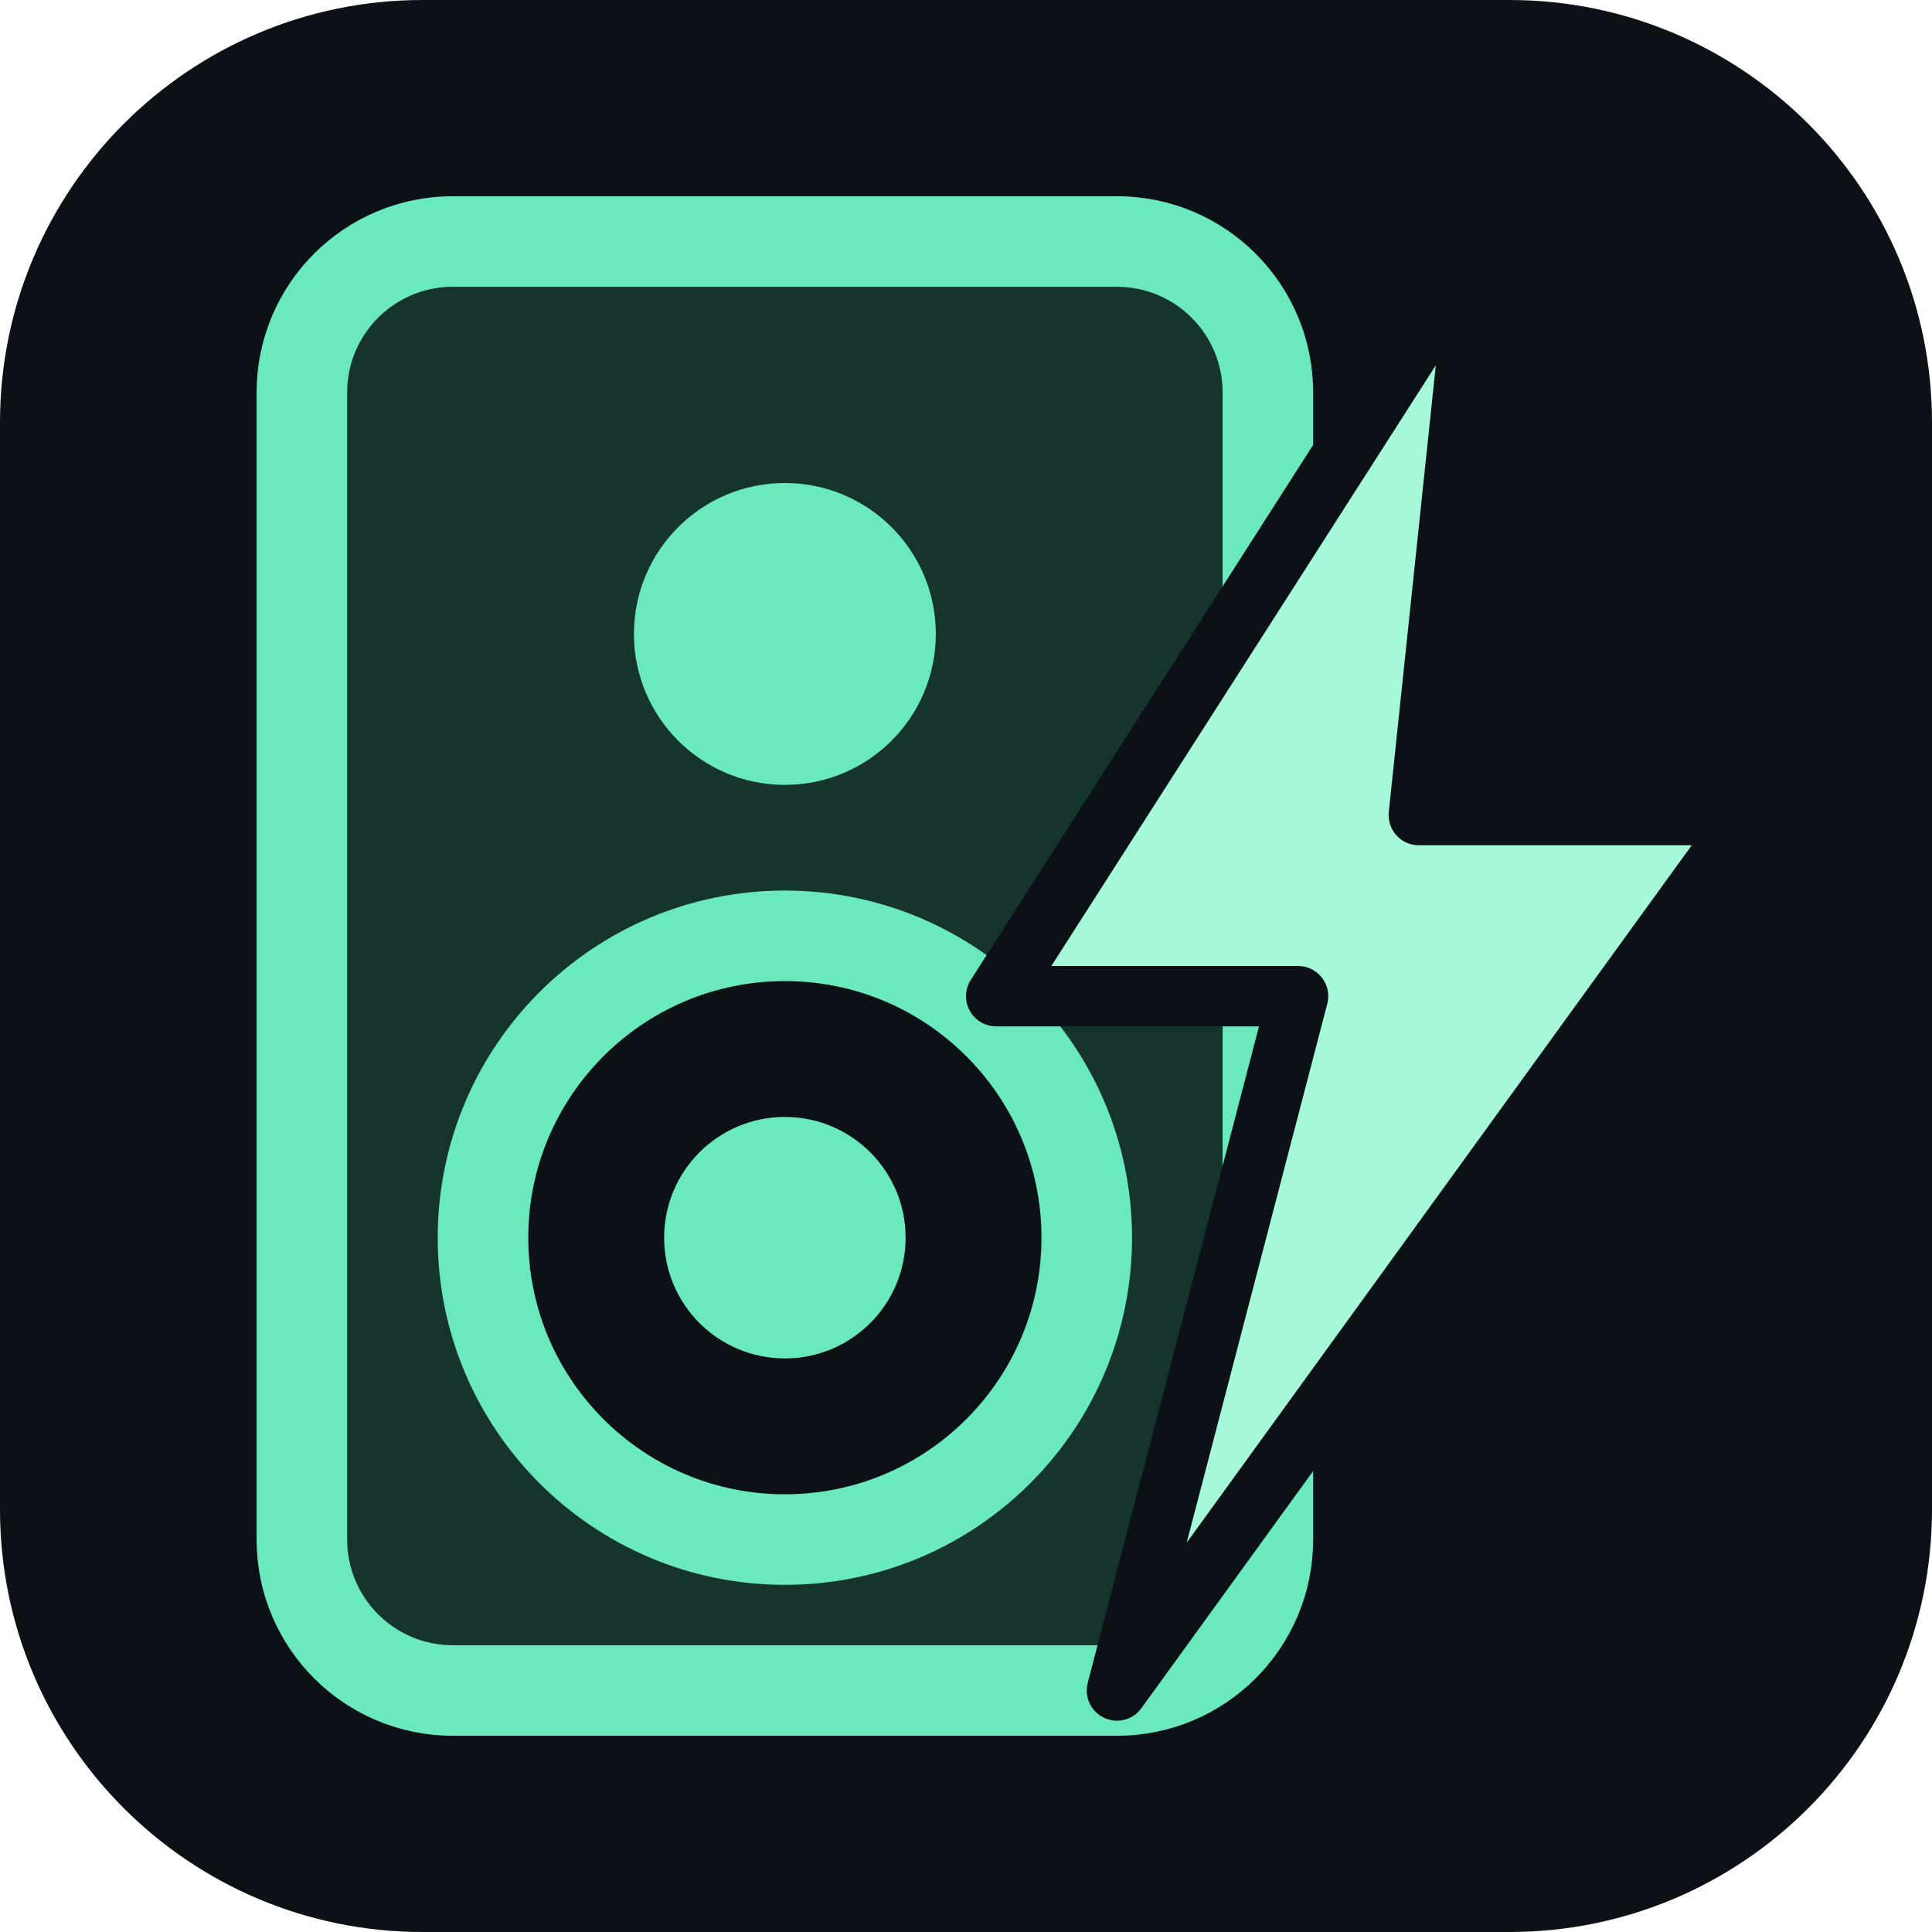
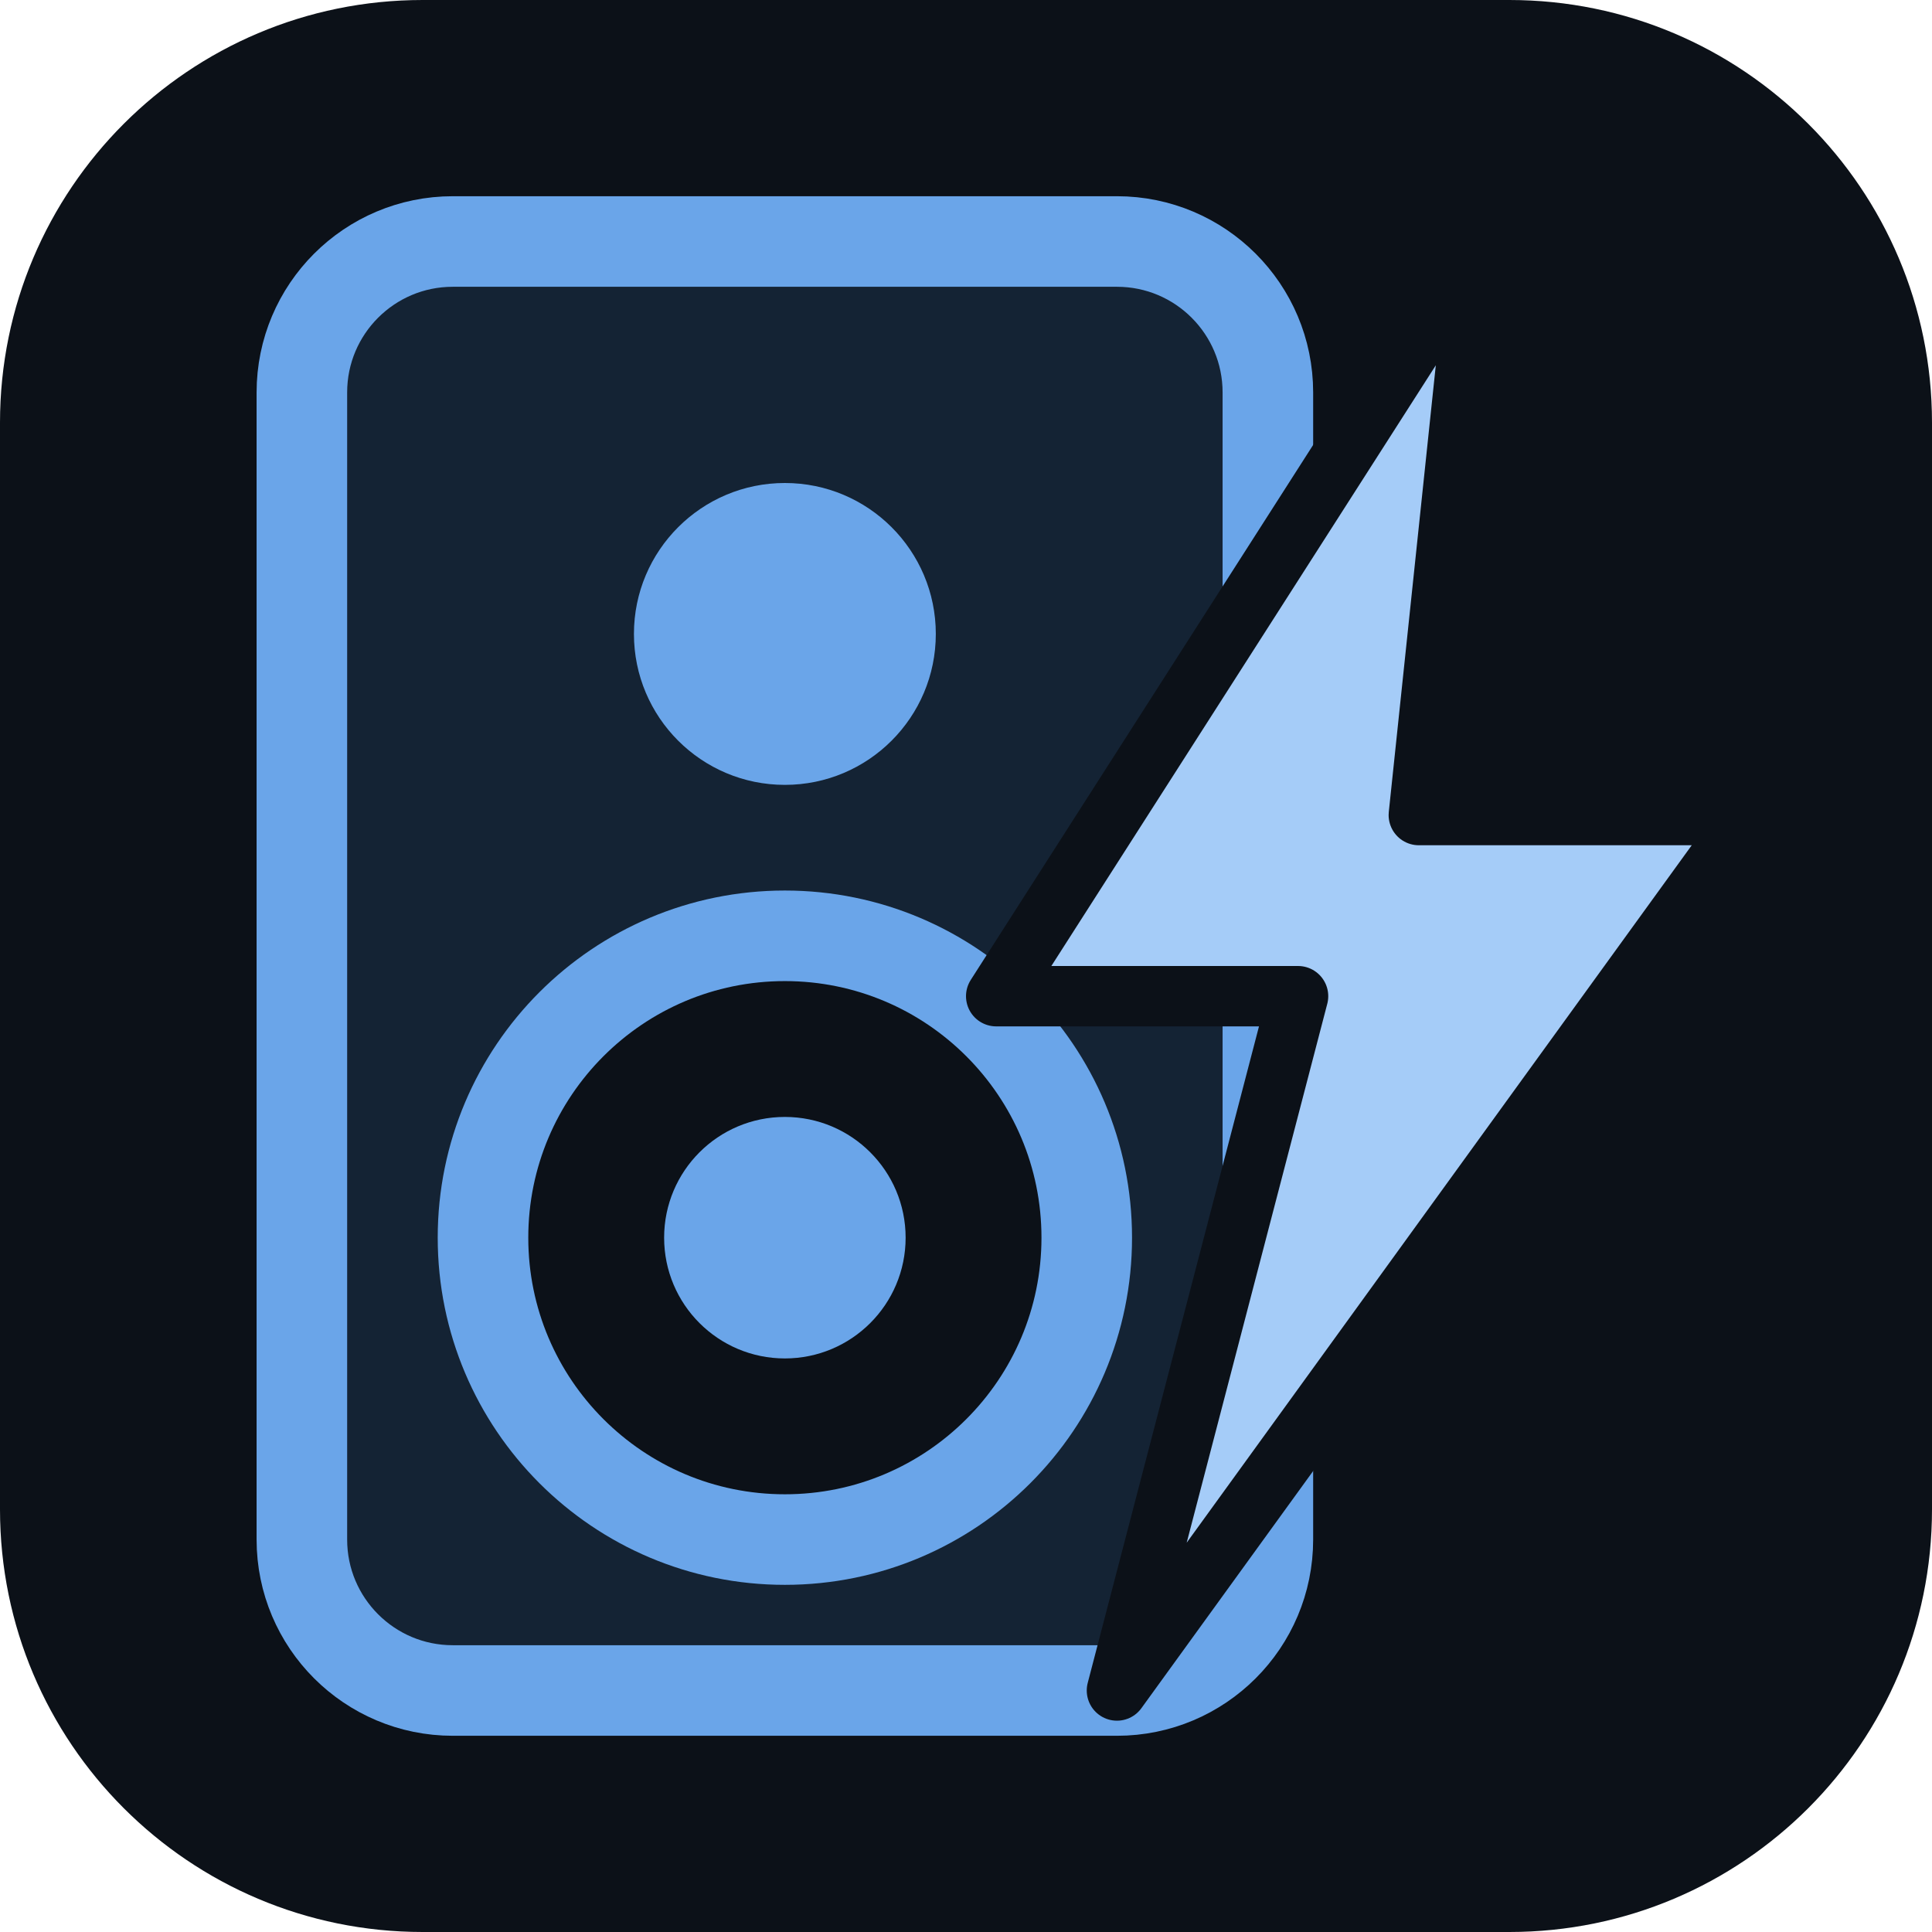
<svg xmlns="http://www.w3.org/2000/svg" viewBox="0 0 64 64">
  <rect width="64" height="64" rx="14" fill="#0c1118" />
-   <rect x="10" y="8" width="32" height="48" rx="5" fill="#14342d" stroke="#6ae9bc" stroke-width="3" />
-   <circle cx="26" cy="21" r="5" fill="#6ae9bc" />
-   <circle cx="26" cy="41" r="10" fill="#0c1118" stroke="#6ae9bc" stroke-width="3" />
-   <circle cx="26" cy="41" r="4" fill="#6ae9bc" />
-   <path d="M49 8 33 33h10l-6 23 21-29H47z" fill="#a5f8d8" stroke="#0c1118" stroke-width="2" stroke-linejoin="round" />
+   <rect x="10" y="8" width="32" height="48" rx="5" fill="#142334" stroke="#6aa5e9" stroke-width="3" />
+   <circle cx="26" cy="21" r="5" fill="#6aa5e9" />
+   <circle cx="26" cy="41" r="10" fill="#0c1118" stroke="#6aa5e9" stroke-width="3" />
+   <circle cx="26" cy="41" r="4" fill="#6aa5e9" />
+   <path d="M49 8 33 33h10l-6 23 21-29H47z" fill="#a5ccf8" stroke="#0c1118" stroke-width="2" stroke-linejoin="round" />
</svg>
